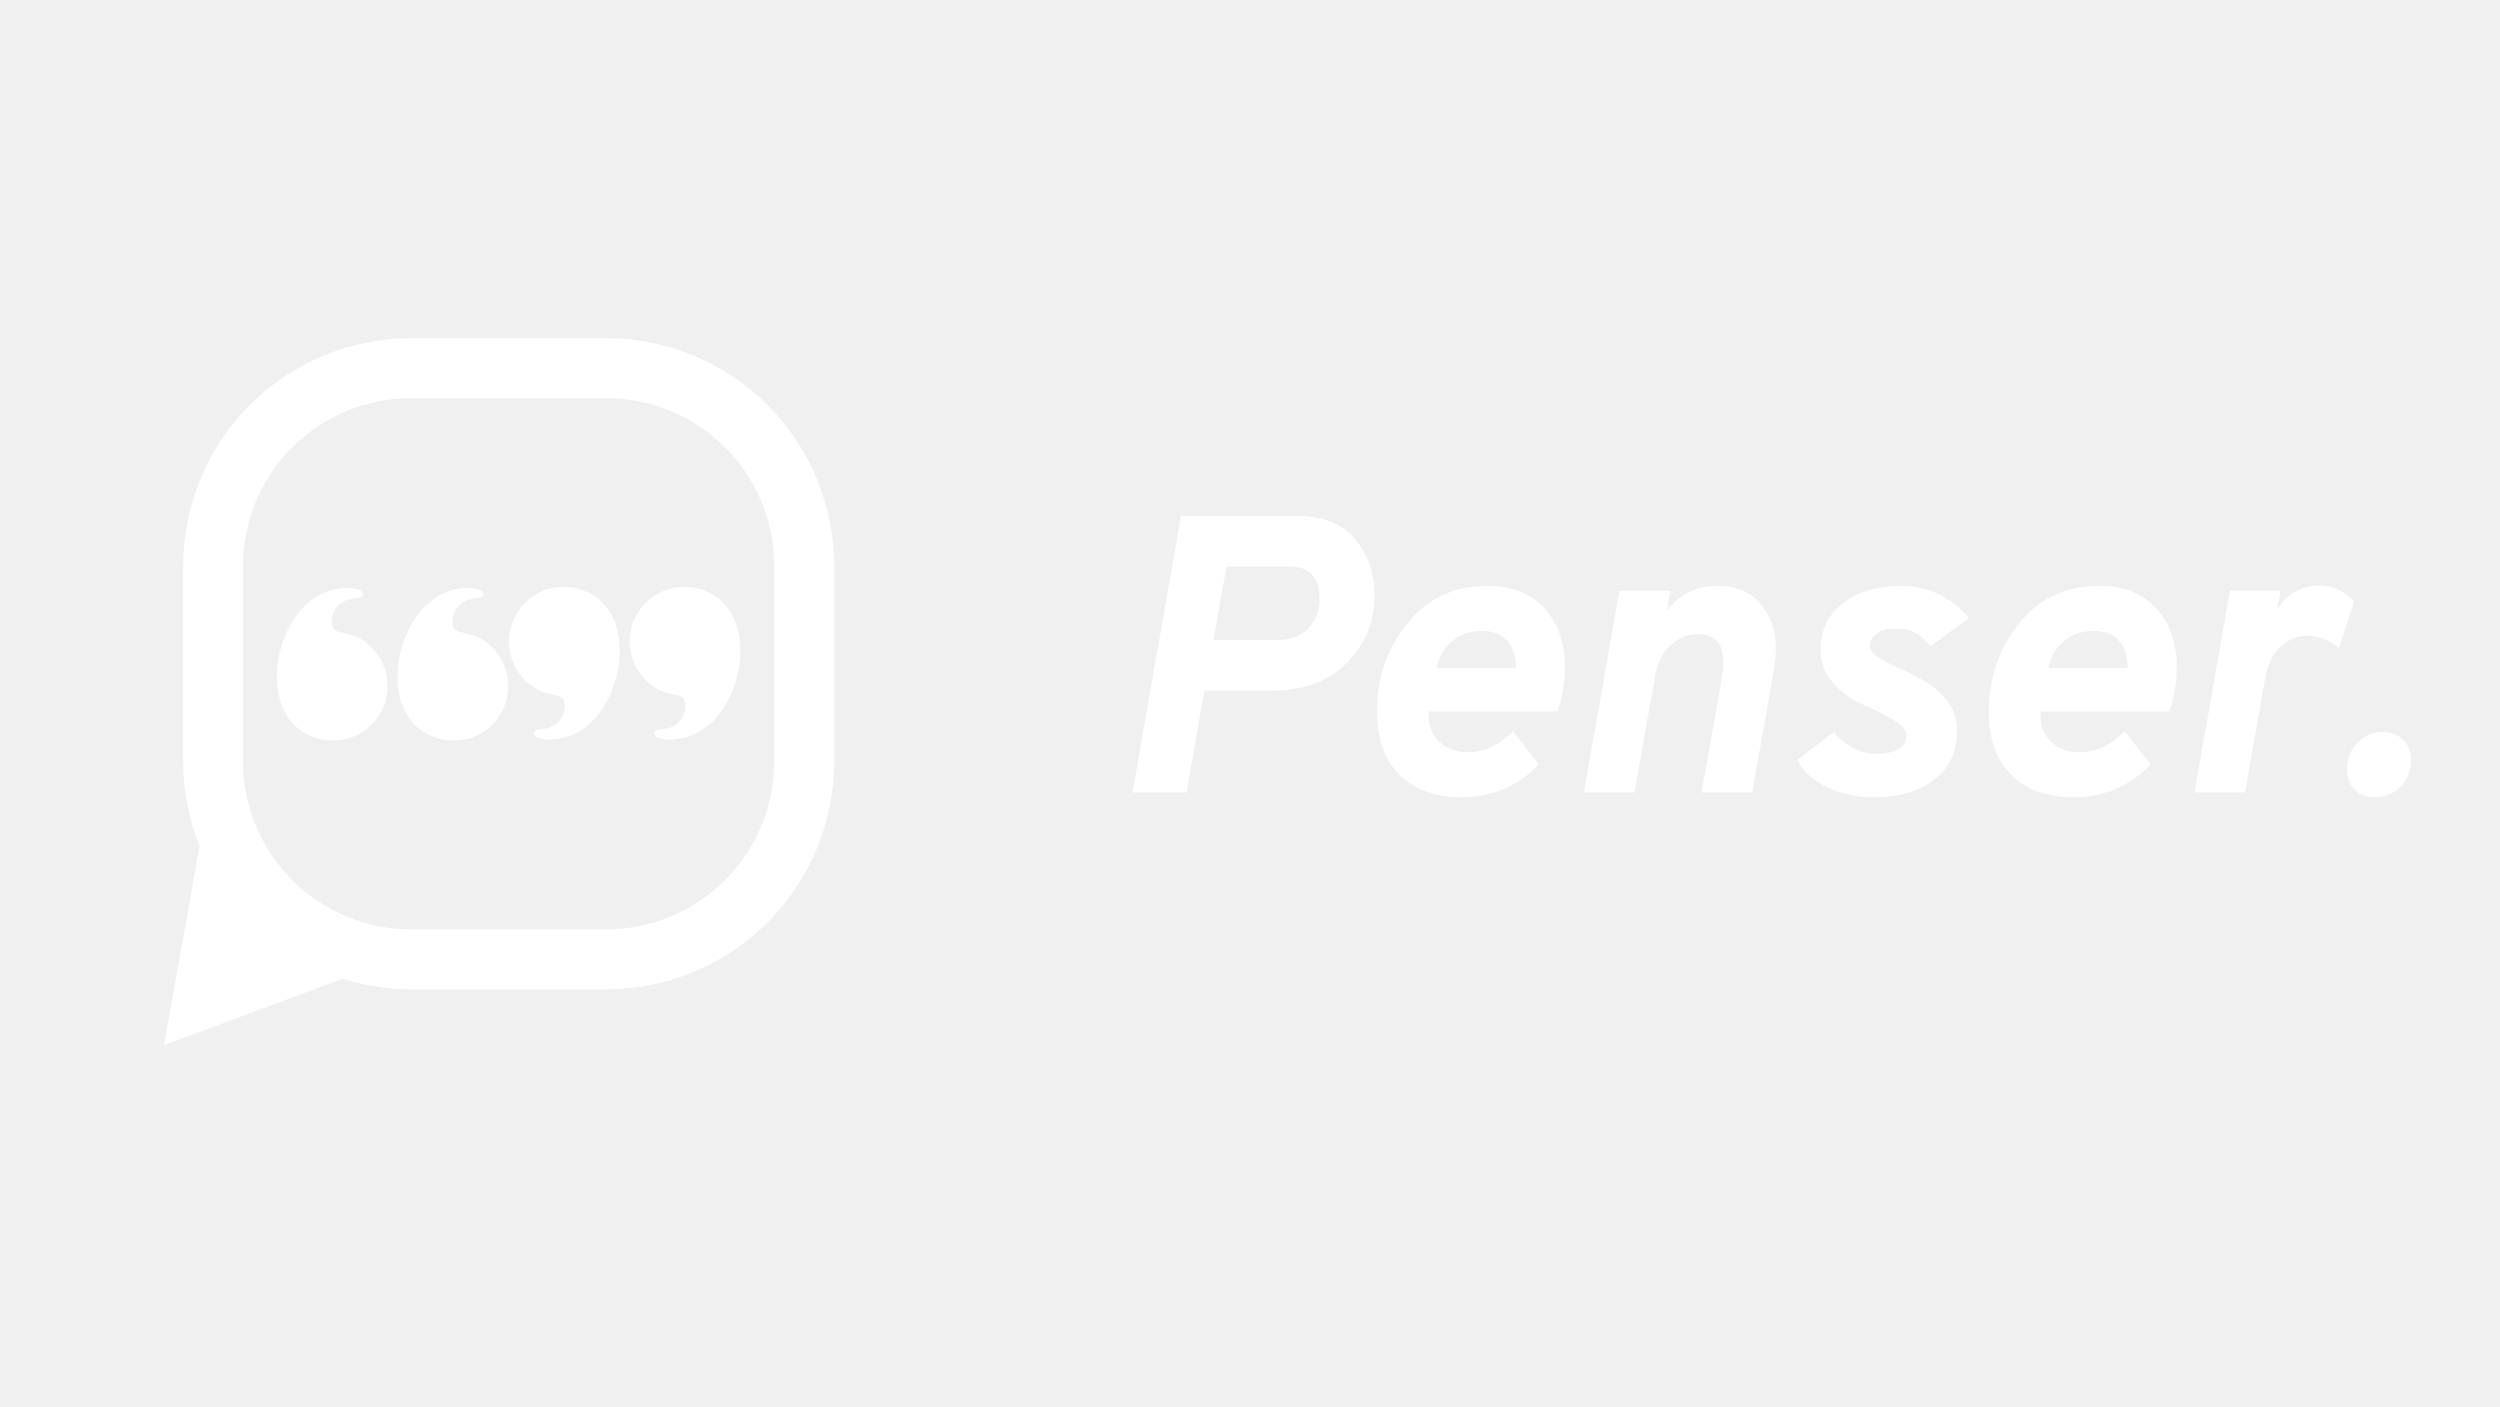
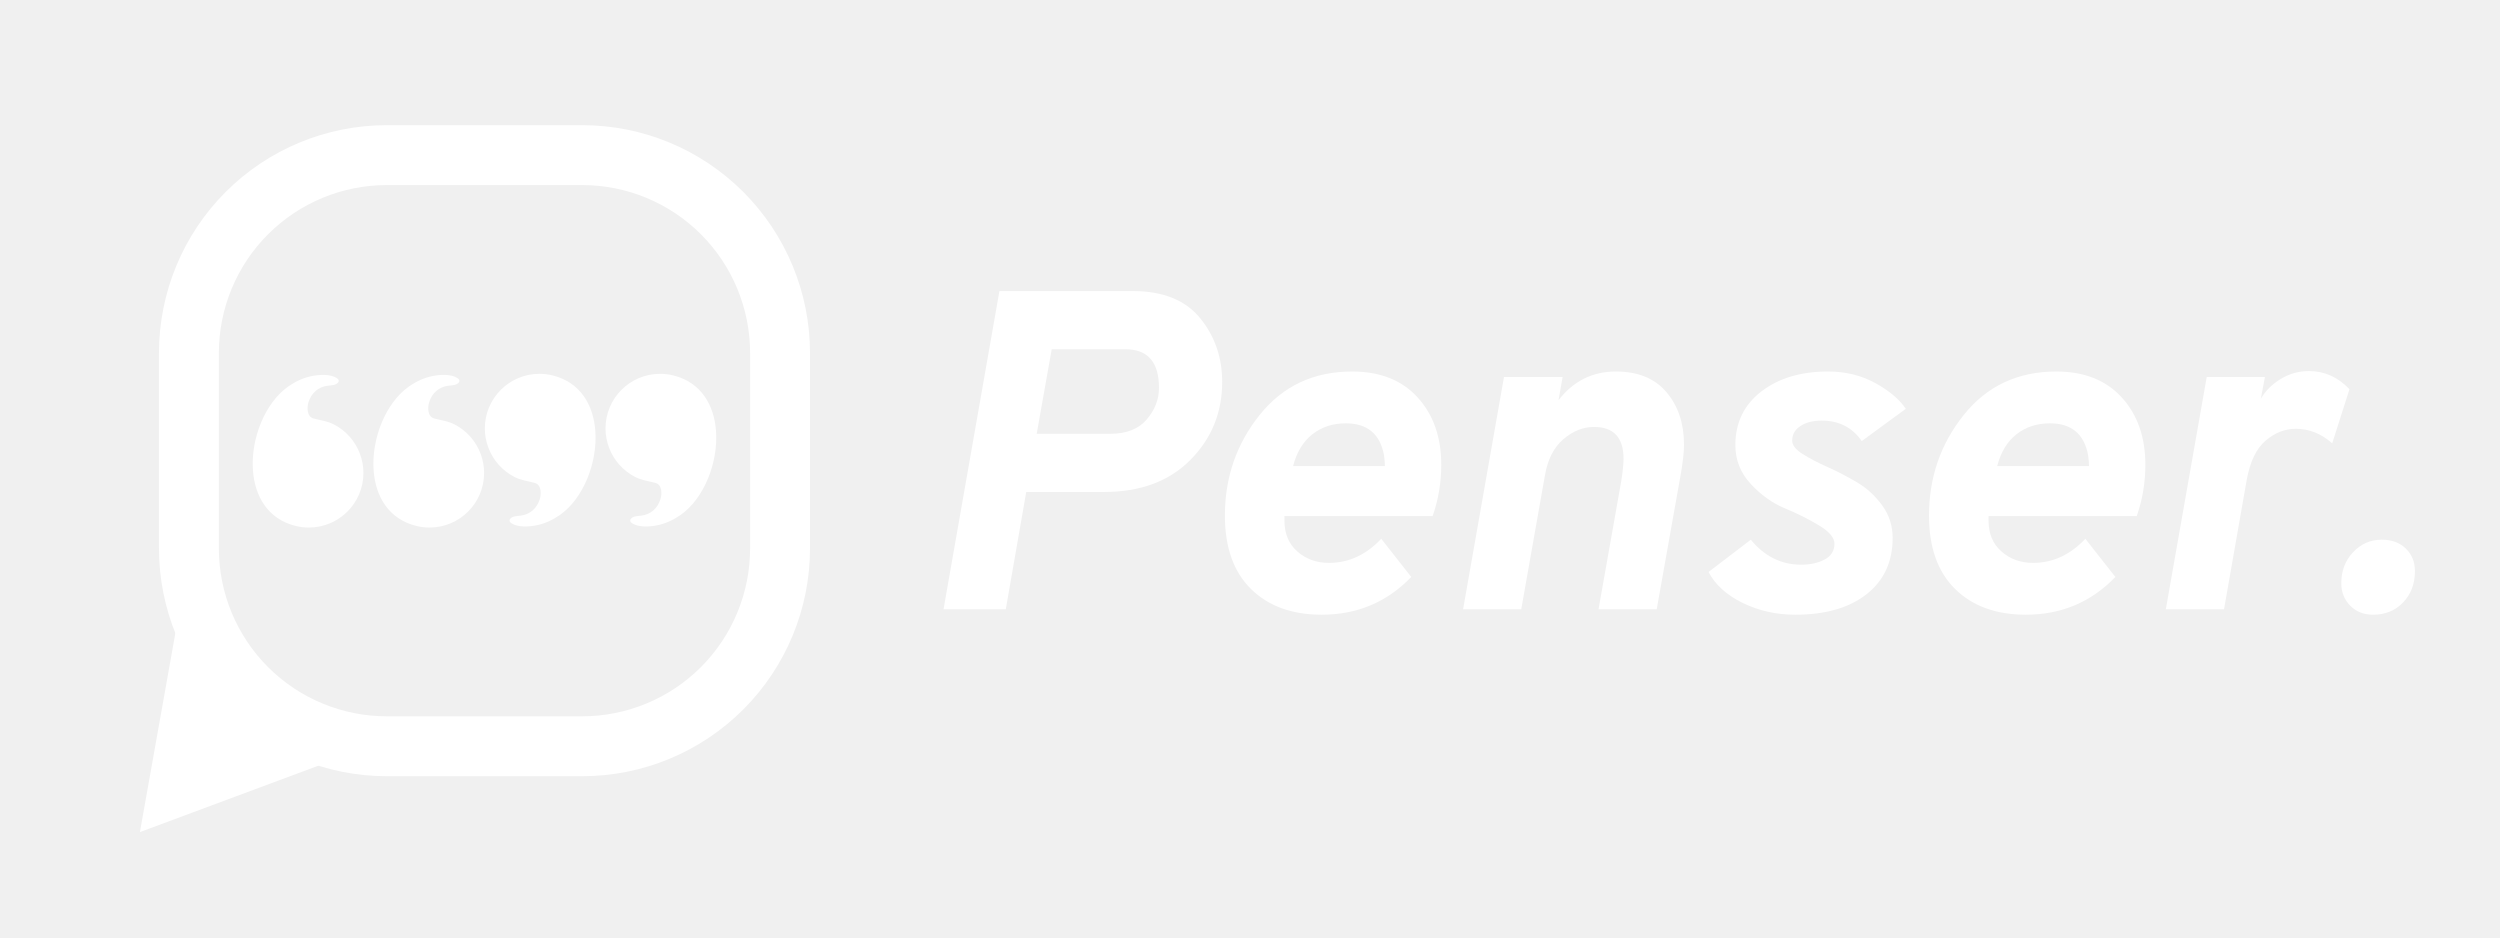
- <svg xmlns="http://www.w3.org/2000/svg" width="1920" zoomAndPan="magnify" viewBox="0 0 1440 810" height="1080" preserveAspectRatio="xMidYMid meet" version="1.0">
-   <defs>
-     <g />
+ <svg xmlns="http://www.w3.org/2000/svg" width="1920" zoomAndPan="magnify" viewBox="0 0 1440 540" height="720" preserveAspectRatio="xMidYMid" version="1.0" id="svg39">
+   <defs id="defs9">
+     <g id="g1" />
    <clipPath id="570a36d6fb">
-       <path d="M 105.477 194.824 L 480.477 194.824 L 480.477 569.824 L 105.477 569.824 Z M 105.477 194.824 " clip-rule="nonzero" />
+       <path d="m 105.477,194.824 h 375 v 375 h -375 z m 0,0" clip-rule="nonzero" id="path1" />
    </clipPath>
    <clipPath id="ce4f117bc9">
-       <path d="M 236.727 194.824 L 349.227 194.824 C 384.035 194.824 417.418 208.652 442.035 233.266 C 466.648 257.883 480.477 291.266 480.477 326.074 L 480.477 438.574 C 480.477 473.383 466.648 506.77 442.035 531.383 C 417.418 555.996 384.035 569.824 349.227 569.824 L 236.727 569.824 C 201.918 569.824 168.531 555.996 143.918 531.383 C 119.305 506.77 105.477 473.383 105.477 438.574 L 105.477 326.074 C 105.477 291.266 119.305 257.883 143.918 233.266 C 168.531 208.652 201.918 194.824 236.727 194.824 Z M 236.727 194.824 " clip-rule="nonzero" />
+       <path d="m 236.727,194.824 h 112.5 c 34.809,0 68.191,13.828 92.809,38.441 24.613,24.617 38.441,58 38.441,92.809 v 112.5 c 0,34.809 -13.828,68.195 -38.441,92.809 -24.617,24.613 -58,38.441 -92.809,38.441 h -112.5 c -34.809,0 -68.195,-13.828 -92.809,-38.441 -24.613,-24.613 -38.441,-58 -38.441,-92.809 v -112.5 c 0,-34.809 13.828,-68.191 38.441,-92.809 24.613,-24.613 58,-38.441 92.809,-38.441 z m 0,0" clip-rule="nonzero" id="path2" />
    </clipPath>
    <clipPath id="817a982b62">
-       <path d="M 94 477 L 213 477 L 213 603 L 94 603 Z M 94 477 " clip-rule="nonzero" />
+       <path d="M 94,477 H 213 V 603 H 94 Z m 0,0" clip-rule="nonzero" id="path3" />
    </clipPath>
    <clipPath id="1dabc5c7b4">
-       <path d="M 142.504 642.059 L 46.367 561.832 L 116.465 477.832 L 212.602 558.062 Z M 142.504 642.059 " clip-rule="nonzero" />
+       <path d="m 142.504,642.059 -96.137,-80.227 70.098,-84 96.137,80.23 z m 0,0" clip-rule="nonzero" id="path4" />
    </clipPath>
    <clipPath id="f57df962ea">
-       <path d="M 94.504 602.004 L 116.605 477.949 L 212.602 558.062 Z M 94.504 602.004 " clip-rule="nonzero" />
+       <path d="m 94.504,602.004 22.102,-124.055 95.996,80.113 z m 0,0" clip-rule="nonzero" id="path5" />
    </clipPath>
    <clipPath id="b4b3ae8290">
-       <path d="M 228 338.094 L 292.969 338.094 L 292.969 426.594 L 228 426.594 Z M 228 338.094 " clip-rule="nonzero" />
+       <path d="m 228,338.094 h 64.969 v 88.5 H 228 Z m 0,0" clip-rule="nonzero" id="path6" />
    </clipPath>
    <clipPath id="5be83d30e8">
-       <path d="M 159 338.094 L 224 338.094 L 224 426.594 L 159 426.594 Z M 159 338.094 " clip-rule="nonzero" />
+       <path d="m 159,338.094 h 65 v 88.5 h -65 z m 0,0" clip-rule="nonzero" id="path7" />
    </clipPath>
    <clipPath id="641a4328dd">
-       <path d="M 293 338.047 L 357 338.047 L 357 426 L 293 426 Z M 293 338.047 " clip-rule="nonzero" />
+       <path d="m 293,338.047 h 64 V 426 h -64 z m 0,0" clip-rule="nonzero" id="path8" />
    </clipPath>
    <clipPath id="73208c2f70">
-       <path d="M 362 338.047 L 427 338.047 L 427 426 L 362 426 Z M 362 338.047 " clip-rule="nonzero" />
+       <path d="m 362,338.047 h 65 V 426 h -65 z m 0,0" clip-rule="nonzero" id="path9" />
    </clipPath>
  </defs>
-   <g clip-path="url(#570a36d6fb)">
-     <g clip-path="url(#ce4f117bc9)">
-       <path stroke-linecap="butt" transform="matrix(0.75, 0, 0, 0.75, 105.4763, 194.8247)" fill="none" stroke-linejoin="miter" d="M 175 -0.001 L 325 -0.001 C 371.412 -0.001 415.927 18.437 448.745 51.255 C 481.563 84.078 500 128.588 500 174.999 L 500 324.999 C 500 371.411 481.563 415.926 448.745 448.744 C 415.927 481.562 371.412 499.999 325 499.999 L 175 499.999 C 128.589 499.999 84.073 481.562 51.256 448.744 C 18.438 415.926 0 371.411 0 324.999 L 0 174.999 C 0 128.588 18.438 84.078 51.256 51.255 C 84.073 18.437 128.589 -0.001 175 -0.001 Z M 175 -0.001 " stroke="#ffffff" stroke-width="92" stroke-opacity="1" stroke-miterlimit="4" />
+   <g clip-path="url(#570a36d6fb)" id="g11" transform="translate(-13.91354,-122.7256)">
+     <g clip-path="url(#ce4f117bc9)" id="g10">
+       <path stroke-linecap="butt" transform="matrix(0.75,0,0,0.75,105.4763,194.8247)" fill="none" stroke-linejoin="miter" d="m 175,-6.18998e-4 h 150 c 46.411,0 90.927,18.438 123.745,51.255 32.818,32.823 51.255,77.333 51.255,123.745 V 324.999 c 0,46.411 -18.438,90.927 -51.255,123.745 -32.818,32.818 -77.333,51.255 -123.745,51.255 h -150 c -46.411,0 -90.927,-18.438 -123.745,-51.255 C 18.438,415.926 3.27446e-4,371.411 3.27446e-4,324.999 V 174.999 C 3.27446e-4,128.588 18.438,84.078 51.256,51.255 84.073,18.437 128.589,-6.18998e-4 175,-6.18998e-4 Z m 0,0" stroke="#ffffff" stroke-width="92" stroke-opacity="1" stroke-miterlimit="4" id="path10" />
    </g>
  </g>
-   <g clip-path="url(#817a982b62)">
-     <g clip-path="url(#1dabc5c7b4)">
-       <g clip-path="url(#f57df962ea)">
-         <path fill="#ffffff" d="M 142.504 642.059 L 46.367 561.832 L 116.465 477.832 L 212.602 558.062 Z M 142.504 642.059 " fill-opacity="1" fill-rule="nonzero" />
+   <g clip-path="url(#817a982b62)" id="g14" transform="translate(-13.91354,-122.7256)">
+     <g clip-path="url(#1dabc5c7b4)" id="g13">
+       <g clip-path="url(#f57df962ea)" id="g12">
+         <path fill="#ffffff" d="m 142.504,642.059 -96.137,-80.227 70.098,-84 96.137,80.23 z m 0,0" fill-opacity="1" fill-rule="nonzero" id="path11" />
      </g>
    </g>
  </g>
-   <g clip-path="url(#b4b3ae8290)">
-     <path fill="#ffffff" d="M 229.121 393.711 C 230.211 408.57 237.668 421.734 253.801 425.691 C 256.258 426.297 258.785 426.594 261.32 426.594 C 278.688 426.594 292.762 412.516 292.762 395.148 C 292.762 387.477 289.906 379.965 284.801 374.238 C 282.281 371.414 279.262 369.047 275.91 367.289 C 272.004 365.242 268.145 364.871 263.988 363.75 C 260.148 362.715 260.152 357.488 261.121 354.391 C 262.781 349.074 266.738 345.547 272.301 344.887 C 273.441 344.75 274.602 344.707 275.727 344.445 C 277.941 343.93 279.852 342.051 277.387 340.48 C 273.582 338.051 267.32 338.496 263.105 339.32 C 258.258 340.273 253.691 342.406 249.648 345.215 C 236.055 354.648 227.785 375.453 229.121 393.711 Z M 229.121 393.711 " fill-opacity="1" fill-rule="nonzero" />
+   <g clip-path="url(#b4b3ae8290)" id="g15" transform="translate(-13.91354,-122.7256)">
+     <path fill="#ffffff" d="m 229.121,393.711 c 1.09,14.859 8.547,28.023 24.68,31.98 2.457,0.605 4.984,0.902 7.52,0.902 17.367,0 31.441,-14.078 31.441,-31.445 0,-7.672 -2.855,-15.184 -7.961,-20.91 -2.52,-2.824 -5.539,-5.191 -8.891,-6.949 -3.906,-2.047 -7.766,-2.418 -11.922,-3.539 -3.84,-1.035 -3.836,-6.262 -2.867,-9.359 1.66,-5.316 5.617,-8.844 11.18,-9.504 1.141,-0.137 2.301,-0.18 3.426,-0.441 2.215,-0.516 4.125,-2.395 1.66,-3.965 -3.805,-2.43 -10.066,-1.984 -14.281,-1.16 -4.848,0.953 -9.414,3.086 -13.457,5.895 -13.594,9.434 -21.863,30.238 -20.527,48.496 z m 0,0" fill-opacity="1" fill-rule="nonzero" id="path14" />
  </g>
-   <g clip-path="url(#5be83d30e8)">
-     <path fill="#ffffff" d="M 159.609 393.711 C 160.695 408.57 168.152 421.734 184.285 425.691 C 186.742 426.297 189.273 426.594 191.805 426.594 C 209.172 426.594 223.25 412.516 223.25 395.148 C 223.25 387.477 220.395 379.965 215.289 374.238 C 212.77 371.414 209.75 369.047 206.395 367.289 C 202.492 365.242 198.633 364.871 194.477 363.75 C 190.633 362.715 190.641 357.488 191.609 354.391 C 193.27 349.074 197.227 345.547 202.785 344.887 C 203.93 344.75 205.09 344.707 206.215 344.445 C 208.426 343.93 210.336 342.051 207.875 340.48 C 204.07 338.051 197.809 338.496 193.594 339.32 C 188.746 340.273 184.18 342.406 180.133 345.215 C 166.543 354.648 158.273 375.453 159.609 393.711 Z M 159.609 393.711 " fill-opacity="1" fill-rule="nonzero" />
+   <g clip-path="url(#5be83d30e8)" id="g16" transform="translate(-13.91354,-122.7256)">
+     <path fill="#ffffff" d="m 159.609,393.711 c 1.086,14.859 8.543,28.023 24.676,31.98 2.457,0.605 4.988,0.902 7.52,0.902 17.367,0 31.445,-14.078 31.445,-31.445 0,-7.672 -2.855,-15.184 -7.961,-20.91 -2.52,-2.824 -5.539,-5.191 -8.895,-6.949 -3.902,-2.047 -7.762,-2.418 -11.918,-3.539 -3.844,-1.035 -3.836,-6.262 -2.867,-9.359 1.66,-5.316 5.617,-8.844 11.176,-9.504 1.145,-0.137 2.305,-0.18 3.43,-0.441 2.211,-0.516 4.121,-2.395 1.66,-3.965 -3.805,-2.43 -10.066,-1.984 -14.281,-1.16 -4.848,0.953 -9.414,3.086 -13.461,5.895 -13.59,9.434 -21.859,30.238 -20.523,48.496 z m 0,0" fill-opacity="1" fill-rule="nonzero" id="path15" />
  </g>
-   <g fill="#ffffff" fill-opacity="1">
-     <g transform="translate(637.059, 456.4638)">
-       <g>
-         <path d="M 15.25 0 L 43.219 -159.25 L 109.875 -159.25 C 125.039 -159.25 136.301 -154.734 143.656 -145.703 C 151.02 -136.68 154.703 -126.031 154.703 -113.75 C 154.703 -98.426 149.391 -85.414 138.766 -74.719 C 128.148 -64.031 113.742 -58.688 95.547 -58.688 L 56.641 -58.688 L 46.406 0 Z M 98.734 -87.812 C 106.773 -87.812 112.844 -90.195 116.938 -94.969 C 121.031 -99.75 123.078 -105.023 123.078 -110.797 C 123.078 -123.68 117.469 -130.125 106.25 -130.125 L 69.391 -130.125 L 61.875 -87.812 Z M 98.734 -87.812 " />
+   <g fill="#ffffff" fill-opacity="1" id="g19" transform="matrix(1.150903,0,0,1.150903,-207.2685,-174.4183)">
+     <g transform="translate(637.059,456.4638)" id="g18">
+       <g id="g17">
+         <path d="M 15.25,0 43.219,-159.25 H 109.875 c 15.164,0 26.426,4.516 33.781,13.547 7.363,9.023 11.047,19.672 11.047,31.953 0,15.324 -5.312,28.336 -15.938,39.031 -10.617,10.688 -25.023,16.031 -43.219,16.031 H 56.641 L 46.406,0 Z m 83.484,-87.812 c 8.039,0 14.109,-2.383 18.203,-7.156 4.094,-4.781 6.141,-10.055 6.141,-15.828 0,-12.883 -5.609,-19.328 -16.828,-19.328 H 69.391 L 61.875,-87.812 Z m 0,0" id="path16" />
      </g>
    </g>
  </g>
-   <g fill="#ffffff" fill-opacity="1">
-     <g transform="translate(776.9689, 456.4638)">
-       <g>
-         <path d="M 64.609 2.734 C 49.742 2.734 37.953 -1.551 29.234 -10.125 C 20.516 -18.695 16.156 -30.941 16.156 -46.859 C 16.156 -65.973 21.953 -82.77 33.547 -97.25 C 45.148 -111.738 60.586 -118.984 79.859 -118.984 C 93.805 -118.984 104.723 -114.66 112.609 -106.016 C 120.492 -97.367 124.438 -86.145 124.438 -72.344 C 124.438 -63.395 123 -54.828 120.125 -46.641 L 45.953 -46.641 L 45.953 -44.359 C 45.953 -37.836 48.113 -32.68 52.438 -28.891 C 56.758 -25.098 62.031 -23.203 68.25 -23.203 C 78.102 -23.203 86.82 -27.223 94.406 -35.266 L 109.422 -16.156 C 97.297 -3.562 82.359 2.734 64.609 2.734 Z M 50.281 -71.656 L 96.234 -71.656 C 96.234 -73.176 96.082 -75 95.781 -77.125 C 93.801 -87.738 87.43 -93.047 76.672 -93.047 C 70.148 -93.047 64.57 -91.223 59.938 -87.578 C 55.312 -83.941 52.094 -78.633 50.281 -71.656 Z M 50.281 -71.656 " />
+   <g fill="#ffffff" fill-opacity="1" id="g22" transform="matrix(1.150903,0,0,1.150903,-207.2685,-174.4183)">
+     <g transform="translate(776.9689,456.4638)" id="g21">
+       <g id="g20">
+         <path d="m 64.609,2.734 c -14.867,0 -26.656,-4.285 -35.375,-12.859 -8.719,-8.57 -13.078,-20.816 -13.078,-36.734 0,-19.113 5.797,-35.91 17.391,-50.391 11.602,-14.488 27.039,-21.734 46.312,-21.734 13.945,0 24.863,4.324 32.75,12.969 7.883,8.648 11.828,19.871 11.828,33.672 0,8.949 -1.438,17.516 -4.312,25.703 H 45.953 v 2.281 c 0,6.523 2.16,11.68 6.484,15.469 4.32,3.793 9.594,5.688 15.812,5.688 9.852,0 18.57,-4.02 26.156,-12.062 l 15.016,19.109 C 97.297,-3.562 82.359,2.734 64.609,2.734 Z M 50.281,-71.656 h 45.953 c 0,-1.52 -0.152,-3.344 -0.453,-5.469 -1.98,-10.613 -8.352,-15.922 -19.109,-15.922 -6.523,0 -12.102,1.824 -16.734,5.469 -4.625,3.637 -7.844,8.945 -9.656,15.922 z m 0,0" id="path19" />
      </g>
    </g>
  </g>
-   <g fill="#ffffff" fill-opacity="1">
-     <g transform="translate(897.0867, 456.4638)">
-       <g>
-         <path d="M 15.25 0 L 35.719 -116.25 L 65.062 -116.25 L 63.016 -104.656 C 70.453 -114.207 80.008 -118.984 91.688 -118.984 C 102.758 -118.984 111.211 -115.531 117.047 -108.625 C 122.891 -101.727 125.812 -92.973 125.812 -82.359 C 125.812 -78.41 125.203 -73.102 123.984 -66.438 L 112.156 0 L 83.031 0 L 94.406 -64.156 C 95.164 -69.008 95.547 -72.723 95.547 -75.297 C 95.547 -85.922 90.617 -91.234 80.766 -91.234 C 75.305 -91.234 70.188 -89.18 65.406 -85.078 C 60.625 -80.984 57.551 -74.922 56.188 -66.891 L 44.359 0 Z M 15.25 0 " />
+   <g fill="#ffffff" fill-opacity="1" id="g25" transform="matrix(1.150903,0,0,1.150903,-207.2685,-174.4183)">
+     <g transform="translate(897.0867,456.4638)" id="g24">
+       <g id="g23">
+         <path d="M 15.25,0 35.719,-116.25 H 65.062 l -2.047,11.594 c 7.438,-9.551 16.992,-14.328 28.672,-14.328 11.07,0 19.523,3.453 25.359,10.359 5.844,6.898 8.766,15.652 8.766,26.266 0,3.949 -0.609,9.258 -1.828,15.922 L 112.156,0 h -29.125 l 11.375,-64.156 c 0.758,-4.852 1.141,-8.566 1.141,-11.141 0,-10.625 -4.93,-15.938 -14.781,-15.938 -5.461,0 -10.578,2.055 -15.359,6.156 -4.781,4.094 -7.855,10.156 -9.219,18.188 L 44.359,0 Z m 0,0" id="path22" />
      </g>
    </g>
  </g>
-   <g fill="#ffffff" fill-opacity="1">
-     <g transform="translate(1023.802, 456.4638)">
-       <g>
-         <path d="M 54.828 2.734 C 45.273 2.734 36.477 0.766 28.438 -3.172 C 20.395 -7.117 14.707 -12.281 11.375 -18.656 L 32.531 -34.812 C 39.352 -26.469 47.77 -22.297 57.781 -22.297 C 62.332 -22.297 66.238 -23.164 69.5 -24.906 C 72.758 -26.656 74.391 -29.273 74.391 -32.766 C 74.391 -35.797 71.812 -38.863 66.656 -41.969 C 61.5 -45.082 55.812 -47.926 49.594 -50.5 C 43.375 -53.082 37.688 -57.141 32.531 -62.672 C 27.375 -68.211 24.797 -74.695 24.797 -82.125 C 24.797 -93.352 29.117 -102.301 37.766 -108.969 C 46.41 -115.645 57.555 -118.984 71.203 -118.984 C 79.848 -118.984 87.66 -117.086 94.641 -113.297 C 101.617 -109.504 106.773 -105.18 110.109 -100.328 L 88.047 -84.172 C 83.336 -90.992 76.66 -94.406 68.016 -94.406 C 63.617 -94.406 60.055 -93.492 57.328 -91.672 C 54.598 -89.859 53.234 -87.438 53.234 -84.406 C 53.234 -82.125 54.977 -79.883 58.469 -77.688 C 61.957 -75.488 66.164 -73.289 71.094 -71.094 C 76.02 -68.895 80.91 -66.352 85.766 -63.469 C 90.617 -60.594 94.789 -56.766 98.281 -51.984 C 101.77 -47.203 103.516 -41.781 103.516 -35.719 C 103.516 -23.738 99.148 -14.332 90.422 -7.5 C 81.703 -0.676 69.836 2.734 54.828 2.734 Z M 54.828 2.734 " />
+   <g fill="#ffffff" fill-opacity="1" id="g28" transform="matrix(1.150903,0,0,1.150903,-207.2685,-174.4183)">
+     <g transform="translate(1023.802,456.4638)" id="g27">
+       <g id="g26">
+         <path d="m 54.828,2.734 c -9.555,0 -18.352,-1.969 -26.391,-5.906 C 20.395,-7.117 14.707,-12.281 11.375,-18.656 L 32.531,-34.812 c 6.82,8.344 15.238,12.516 25.25,12.516 4.551,0 8.457,-0.867 11.719,-2.609 3.258,-1.75 4.891,-4.367 4.891,-7.859 0,-3.031 -2.578,-6.098 -7.734,-9.203 C 61.5,-45.082 55.812,-47.926 49.594,-50.5 43.375,-53.082 37.688,-57.141 32.531,-62.672 27.375,-68.211 24.797,-74.695 24.797,-82.125 c 0,-11.227 4.32,-20.176 12.969,-26.844 8.645,-6.676 19.789,-10.016 33.438,-10.016 8.645,0 16.457,1.898 23.438,5.688 6.977,3.793 12.133,8.117 15.469,12.969 l -22.063,16.156 c -4.711,-6.82 -11.387,-10.234 -20.031,-10.234 -4.398,0 -7.961,0.914 -10.688,2.734 -2.73,1.812 -4.094,4.234 -4.094,7.266 0,2.281 1.742,4.523 5.234,6.719 3.488,2.199 7.695,4.398 12.625,6.594 4.926,2.199 9.816,4.742 14.672,7.625 4.852,2.875 9.023,6.703 12.516,11.484 3.488,4.781 5.234,10.203 5.234,16.266 0,11.98 -4.367,21.387 -13.094,28.219 -8.719,6.824 -20.586,10.234 -35.594,10.234 z m 0,0" id="path25" />
      </g>
    </g>
  </g>
-   <g fill="#ffffff" fill-opacity="1">
-     <g transform="translate(1129.36, 456.4638)">
-       <g>
-         <path d="M 64.609 2.734 C 49.742 2.734 37.953 -1.551 29.234 -10.125 C 20.516 -18.695 16.156 -30.941 16.156 -46.859 C 16.156 -65.973 21.953 -82.77 33.547 -97.25 C 45.148 -111.738 60.586 -118.984 79.859 -118.984 C 93.805 -118.984 104.723 -114.66 112.609 -106.016 C 120.492 -97.367 124.438 -86.145 124.438 -72.344 C 124.438 -63.395 123 -54.828 120.125 -46.641 L 45.953 -46.641 L 45.953 -44.359 C 45.953 -37.836 48.113 -32.68 52.438 -28.891 C 56.758 -25.098 62.031 -23.203 68.25 -23.203 C 78.102 -23.203 86.82 -27.223 94.406 -35.266 L 109.422 -16.156 C 97.297 -3.562 82.359 2.734 64.609 2.734 Z M 50.281 -71.656 L 96.234 -71.656 C 96.234 -73.176 96.082 -75 95.781 -77.125 C 93.801 -87.738 87.43 -93.047 76.672 -93.047 C 70.148 -93.047 64.57 -91.223 59.938 -87.578 C 55.312 -83.941 52.094 -78.633 50.281 -71.656 Z M 50.281 -71.656 " />
+   <g fill="#ffffff" fill-opacity="1" id="g31" transform="matrix(1.150903,0,0,1.150903,-207.2685,-174.4183)">
+     <g transform="translate(1129.36,456.4638)" id="g30">
+       <g id="g29">
+         <path d="m 64.609,2.734 c -14.867,0 -26.656,-4.285 -35.375,-12.859 -8.719,-8.57 -13.078,-20.816 -13.078,-36.734 0,-19.113 5.797,-35.91 17.391,-50.391 11.602,-14.488 27.039,-21.734 46.312,-21.734 13.945,0 24.863,4.324 32.75,12.969 7.883,8.648 11.828,19.871 11.828,33.672 0,8.949 -1.438,17.516 -4.312,25.703 H 45.953 v 2.281 c 0,6.523 2.16,11.68 6.484,15.469 4.32,3.793 9.594,5.688 15.812,5.688 9.852,0 18.57,-4.02 26.156,-12.062 l 15.016,19.109 C 97.297,-3.562 82.359,2.734 64.609,2.734 Z M 50.281,-71.656 h 45.953 c 0,-1.52 -0.152,-3.344 -0.453,-5.469 -1.98,-10.613 -8.352,-15.922 -19.109,-15.922 -6.523,0 -12.102,1.824 -16.734,5.469 -4.625,3.637 -7.844,8.945 -9.656,15.922 z m 0,0" id="path28" />
      </g>
    </g>
  </g>
-   <g fill="#ffffff" fill-opacity="1">
-     <g transform="translate(1249.478, 456.4638)">
-       <g>
-         <path d="M 14.562 0 L 35.031 -116.25 L 64.156 -116.25 L 62.109 -105.328 C 64.379 -109.273 67.676 -112.57 72 -115.219 C 76.32 -117.875 81.062 -119.203 86.219 -119.203 C 93.957 -119.203 100.707 -116.172 106.469 -110.109 L 97.828 -83.031 C 92.367 -87.883 86.301 -90.312 79.625 -90.312 C 74.164 -90.312 69.125 -88.336 64.5 -84.391 C 59.875 -80.453 56.727 -73.938 55.062 -64.844 L 43.688 0 Z M 14.562 0 " />
+   <g fill="#ffffff" fill-opacity="1" id="g34" transform="matrix(1.150903,0,0,1.150903,-207.2685,-174.4183)">
+     <g transform="translate(1249.478,456.4638)" id="g33">
+       <g id="g32">
+         <path d="m 14.562,0 20.469,-116.25 h 29.125 l -2.047,10.922 c 2.27,-3.945 5.566,-7.242 9.891,-9.891 4.32,-2.656 9.062,-3.984 14.219,-3.984 7.738,0 14.488,3.031 20.25,9.094 l -8.641,27.078 C 92.367,-87.883 86.301,-90.312 79.625,-90.312 c -5.461,0 -10.5,1.977 -15.125,5.922 -4.625,3.938 -7.773,10.453 -9.438,19.547 L 43.688,0 Z m 0,0" id="path31" />
      </g>
    </g>
  </g>
-   <g fill="#ffffff" fill-opacity="1">
-     <g transform="translate(1340.931, 456.4638)">
-       <g>
-         <path d="M 26.844 2.734 C 22.145 2.734 18.316 1.219 15.359 -1.812 C 12.398 -4.852 10.922 -8.57 10.922 -12.969 C 10.922 -19.188 12.891 -24.379 16.828 -28.547 C 20.773 -32.723 25.555 -34.812 31.172 -34.812 C 36.172 -34.812 40.188 -33.332 43.219 -30.375 C 46.258 -27.414 47.781 -23.66 47.781 -19.109 C 47.781 -12.742 45.805 -7.508 41.859 -3.406 C 37.91 0.688 32.906 2.734 26.844 2.734 Z M 26.844 2.734 " />
+   <g fill="#ffffff" fill-opacity="1" id="g37" transform="matrix(1.150903,0,0,1.150903,-207.2685,-174.4183)">
+     <g transform="translate(1340.931,456.4638)" id="g36">
+       <g id="g35">
+         <path d="m 26.844,2.734 c -4.699,0 -8.527,-1.516 -11.484,-4.547 -2.961,-3.039 -4.438,-6.758 -4.438,-11.156 0,-6.219 1.969,-11.41 5.906,-15.578 3.945,-4.176 8.727,-6.266 14.344,-6.266 5,0 9.016,1.48 12.047,4.438 3.039,2.961 4.562,6.715 4.562,11.266 0,6.367 -1.977,11.602 -5.922,15.703 C 37.91,0.688 32.906,2.734 26.844,2.734 Z m 0,0" id="path34" />
      </g>
    </g>
  </g>
-   <g clip-path="url(#641a4328dd)">
-     <path fill="#ffffff" d="M 356.824 370.934 C 355.734 356.074 348.277 342.91 332.145 338.949 C 329.688 338.348 327.156 338.047 324.625 338.047 C 307.258 338.047 293.18 352.125 293.18 369.492 C 293.18 377.168 296.039 384.676 301.145 390.406 C 303.66 393.23 306.684 395.594 310.035 397.352 C 313.941 399.402 317.797 399.773 321.953 400.895 C 325.797 401.926 325.789 407.152 324.82 410.25 C 323.16 415.566 319.207 419.098 313.645 419.758 C 312.504 419.891 311.34 419.934 310.215 420.195 C 308.004 420.715 306.094 422.59 308.559 424.164 C 312.359 426.59 318.625 426.148 322.84 425.32 C 327.688 424.371 332.254 422.234 336.297 419.43 C 349.891 409.996 358.16 389.188 356.824 370.934 Z M 356.824 370.934 " fill-opacity="1" fill-rule="nonzero" />
+   <g clip-path="url(#641a4328dd)" id="g38" transform="translate(-13.91354,-122.7256)">
+     <path fill="#ffffff" d="m 356.824,370.934 c -1.09,-14.859 -8.547,-28.023 -24.68,-31.984 -2.457,-0.602 -4.988,-0.902 -7.52,-0.902 -17.367,0 -31.445,14.078 -31.445,31.445 0,7.676 2.859,15.184 7.965,20.914 2.516,2.824 5.539,5.188 8.891,6.945 3.906,2.051 7.762,2.422 11.918,3.543 3.844,1.031 3.836,6.258 2.867,9.355 -1.66,5.316 -5.613,8.848 -11.176,9.508 -1.141,0.133 -2.305,0.176 -3.43,0.438 -2.211,0.52 -4.121,2.395 -1.656,3.969 3.801,2.426 10.066,1.984 14.281,1.156 4.848,-0.949 9.414,-3.086 13.457,-5.891 13.594,-9.434 21.863,-30.242 20.527,-48.496 z m 0,0" fill-opacity="1" fill-rule="nonzero" id="path37" />
  </g>
-   <g clip-path="url(#73208c2f70)">
-     <path fill="#ffffff" d="M 426.336 370.934 C 425.246 356.074 417.789 342.91 401.656 338.949 C 399.199 338.348 396.672 338.047 394.137 338.047 C 376.77 338.047 362.691 352.125 362.691 369.492 C 362.691 377.168 365.551 384.676 370.656 390.406 C 373.176 393.23 376.195 395.594 379.547 397.352 C 383.453 399.402 387.309 399.773 391.465 400.895 C 395.309 401.926 395.301 407.152 394.336 410.25 C 392.676 415.566 388.719 419.098 383.156 419.758 C 382.016 419.891 380.855 419.934 379.73 420.195 C 377.516 420.715 375.605 422.59 378.07 424.164 C 381.871 426.59 388.137 426.148 392.352 425.32 C 397.199 424.371 401.766 422.234 405.809 419.43 C 419.402 409.996 427.672 389.188 426.336 370.934 Z M 426.336 370.934 " fill-opacity="1" fill-rule="nonzero" />
+   <g clip-path="url(#73208c2f70)" id="g39" transform="translate(-13.91354,-122.7256)">
+     <path fill="#ffffff" d="m 426.336,370.934 c -1.09,-14.859 -8.547,-28.023 -24.68,-31.984 -2.457,-0.602 -4.984,-0.902 -7.52,-0.902 -17.367,0 -31.445,14.078 -31.445,31.445 0,7.676 2.859,15.184 7.965,20.914 2.52,2.824 5.539,5.188 8.891,6.945 3.906,2.051 7.762,2.422 11.918,3.543 3.844,1.031 3.836,6.258 2.871,9.355 -1.66,5.316 -5.617,8.848 -11.18,9.508 -1.141,0.133 -2.301,0.176 -3.426,0.438 -2.215,0.52 -4.125,2.395 -1.66,3.969 3.801,2.426 10.066,1.984 14.281,1.156 4.848,-0.949 9.414,-3.086 13.457,-5.891 13.594,-9.434 21.863,-30.242 20.527,-48.496 z m 0,0" fill-opacity="1" fill-rule="nonzero" id="path38" />
  </g>
</svg>
